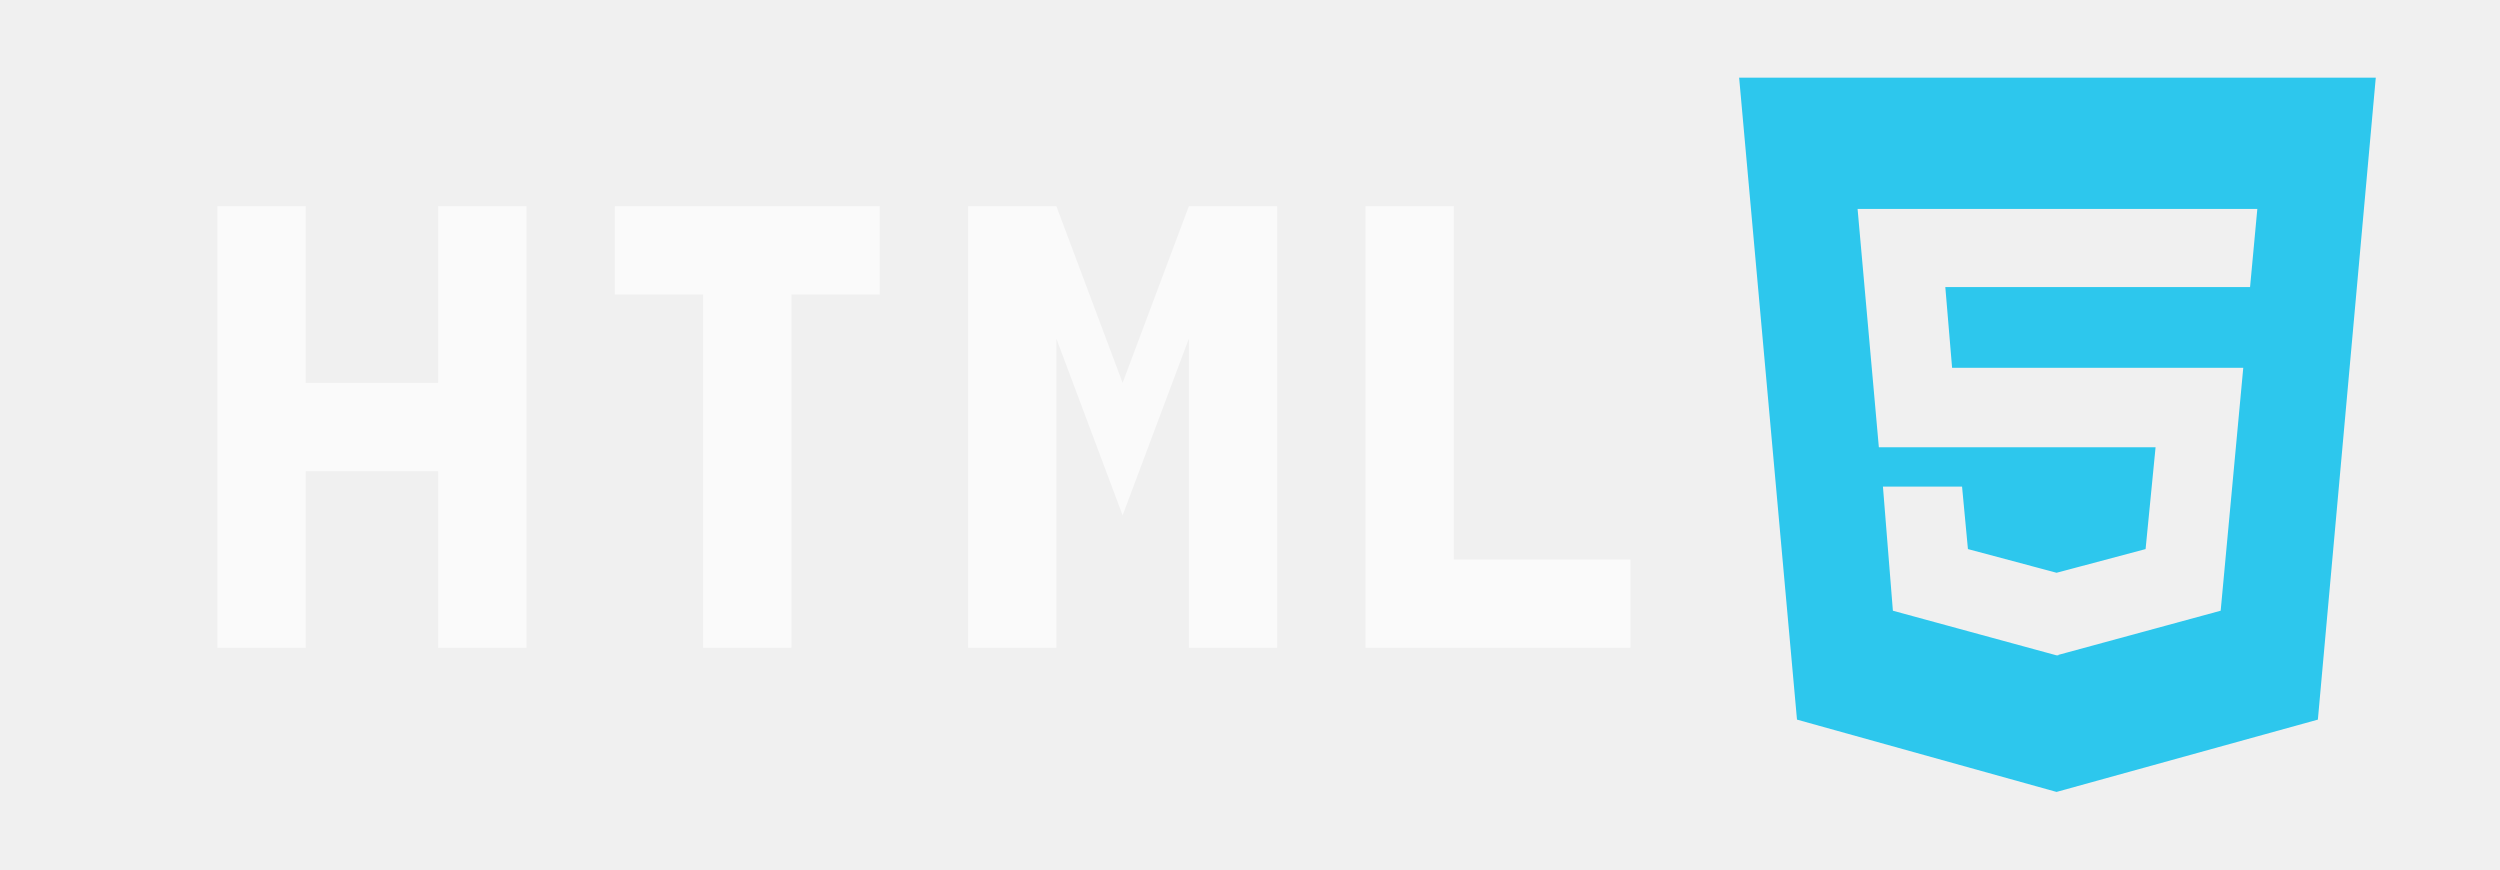
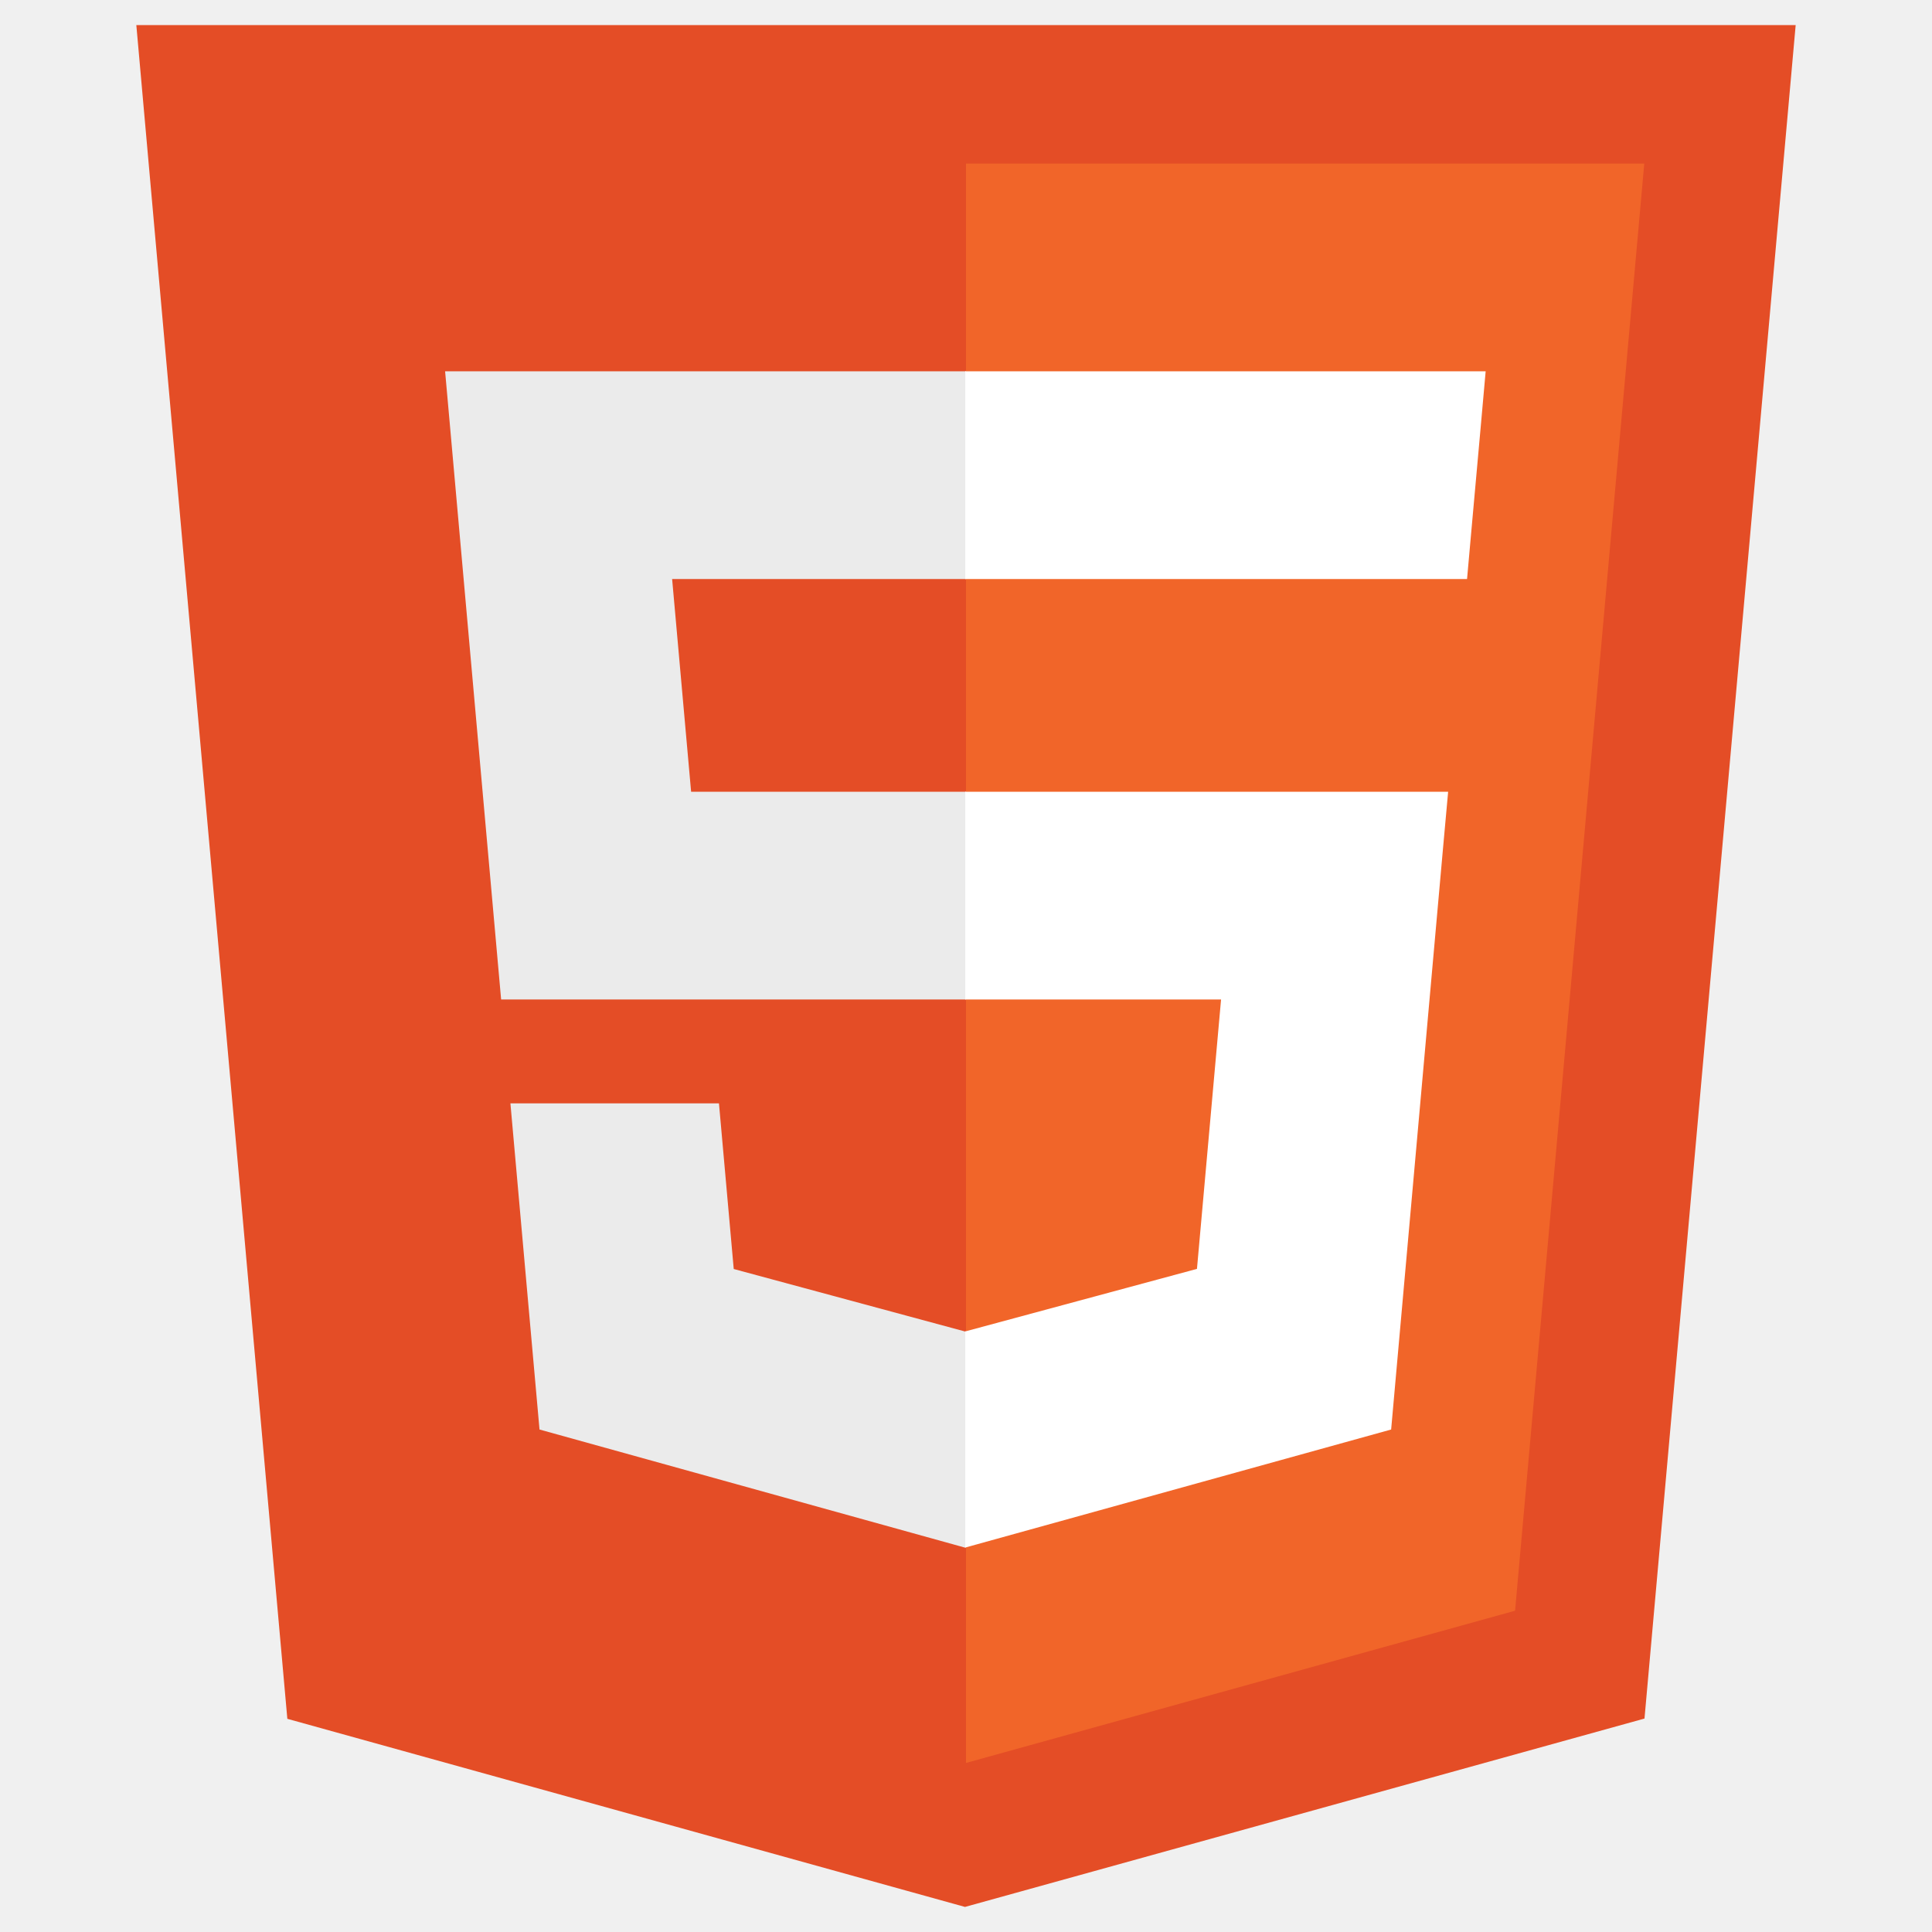
- <svg xmlns="http://www.w3.org/2000/svg" width="161" height="56" viewBox="0 0 161 56" fill="none">
-   <g clip-path="url(#clip0_137_115)">
-     <path d="M112 5L115.726 46.343L132.441 51L149.271 46.343L153 5H112ZM144.904 18.486H125.278L125.715 23.688H144.466L143.011 39.33L132.559 42.174V42.205H132.443L121.902 39.33L121.261 31.337H126.356L126.735 35.361L132.443 36.886L138.176 35.361L138.819 28.806H120.998L119.628 13.455H145.372L144.904 18.486Z" fill="#2DC7ED" />
-     <g clip-path="url(#clip1_137_115)">
-       <path d="M93.625 36.031V13.281H87.938V41.719H105V36.031H93.625Z" fill="#FAFAFA" />
-       <path d="M82.25 13.281H76.562L72.297 24.656L68.031 13.281H62.344V41.719H68.031V21.812L72.297 33.188L76.562 21.812V41.719H82.25V13.281Z" fill="#FAFAFA" />
-       <path d="M39.594 18.969H45.281V41.719H50.969V18.969H56.656V13.281H39.594V18.969Z" fill="#FAFAFA" />
-       <path d="M28.219 13.281V24.656H19.688V13.281H14V41.719H19.688V30.344H28.219V41.719H33.906V13.281H28.219Z" fill="#FAFAFA" />
-     </g>
-   </g>
-   <defs>
-     <clipPath id="clip0_137_115">
-       <rect width="161" height="56" fill="white" />
-     </clipPath>
-     <clipPath id="clip1_137_115">
-       <rect width="91" height="91" fill="white" transform="translate(14 -18)" />
-     </clipPath>
-   </defs>
+ <svg xmlns="http://www.w3.org/2000/svg" width="32" height="32" viewBox="0 0 128 128">
+   <path fill="#E44D26" d="M19.037 113.876L9.032 1.661h109.936l-10.016 112.198l-45.019 12.48z" />
+   <path fill="#F16529" d="m64 116.8l36.378-10.086l8.559-95.878H64z" />
+   <path fill="#EBEBEB" d="M64 52.455H45.788L44.53 38.361H64V24.599H29.489l.33 3.692l3.382 37.927H64zm0 35.743l-.061.017l-15.327-4.14l-.979-10.975H33.816l1.928 21.609l28.193 7.826l.063-.017z" />
+   <path fill="#fff" d="M63.952 52.455v13.763h16.947l-1.597 17.849l-15.35 4.143v14.319l28.215-7.82l.207-2.325l3.234-36.233l.335-3.696h-3.708zm0-27.856v13.762h33.244l.276-3.092l.628-6.978l.329-3.692z" />
</svg>
